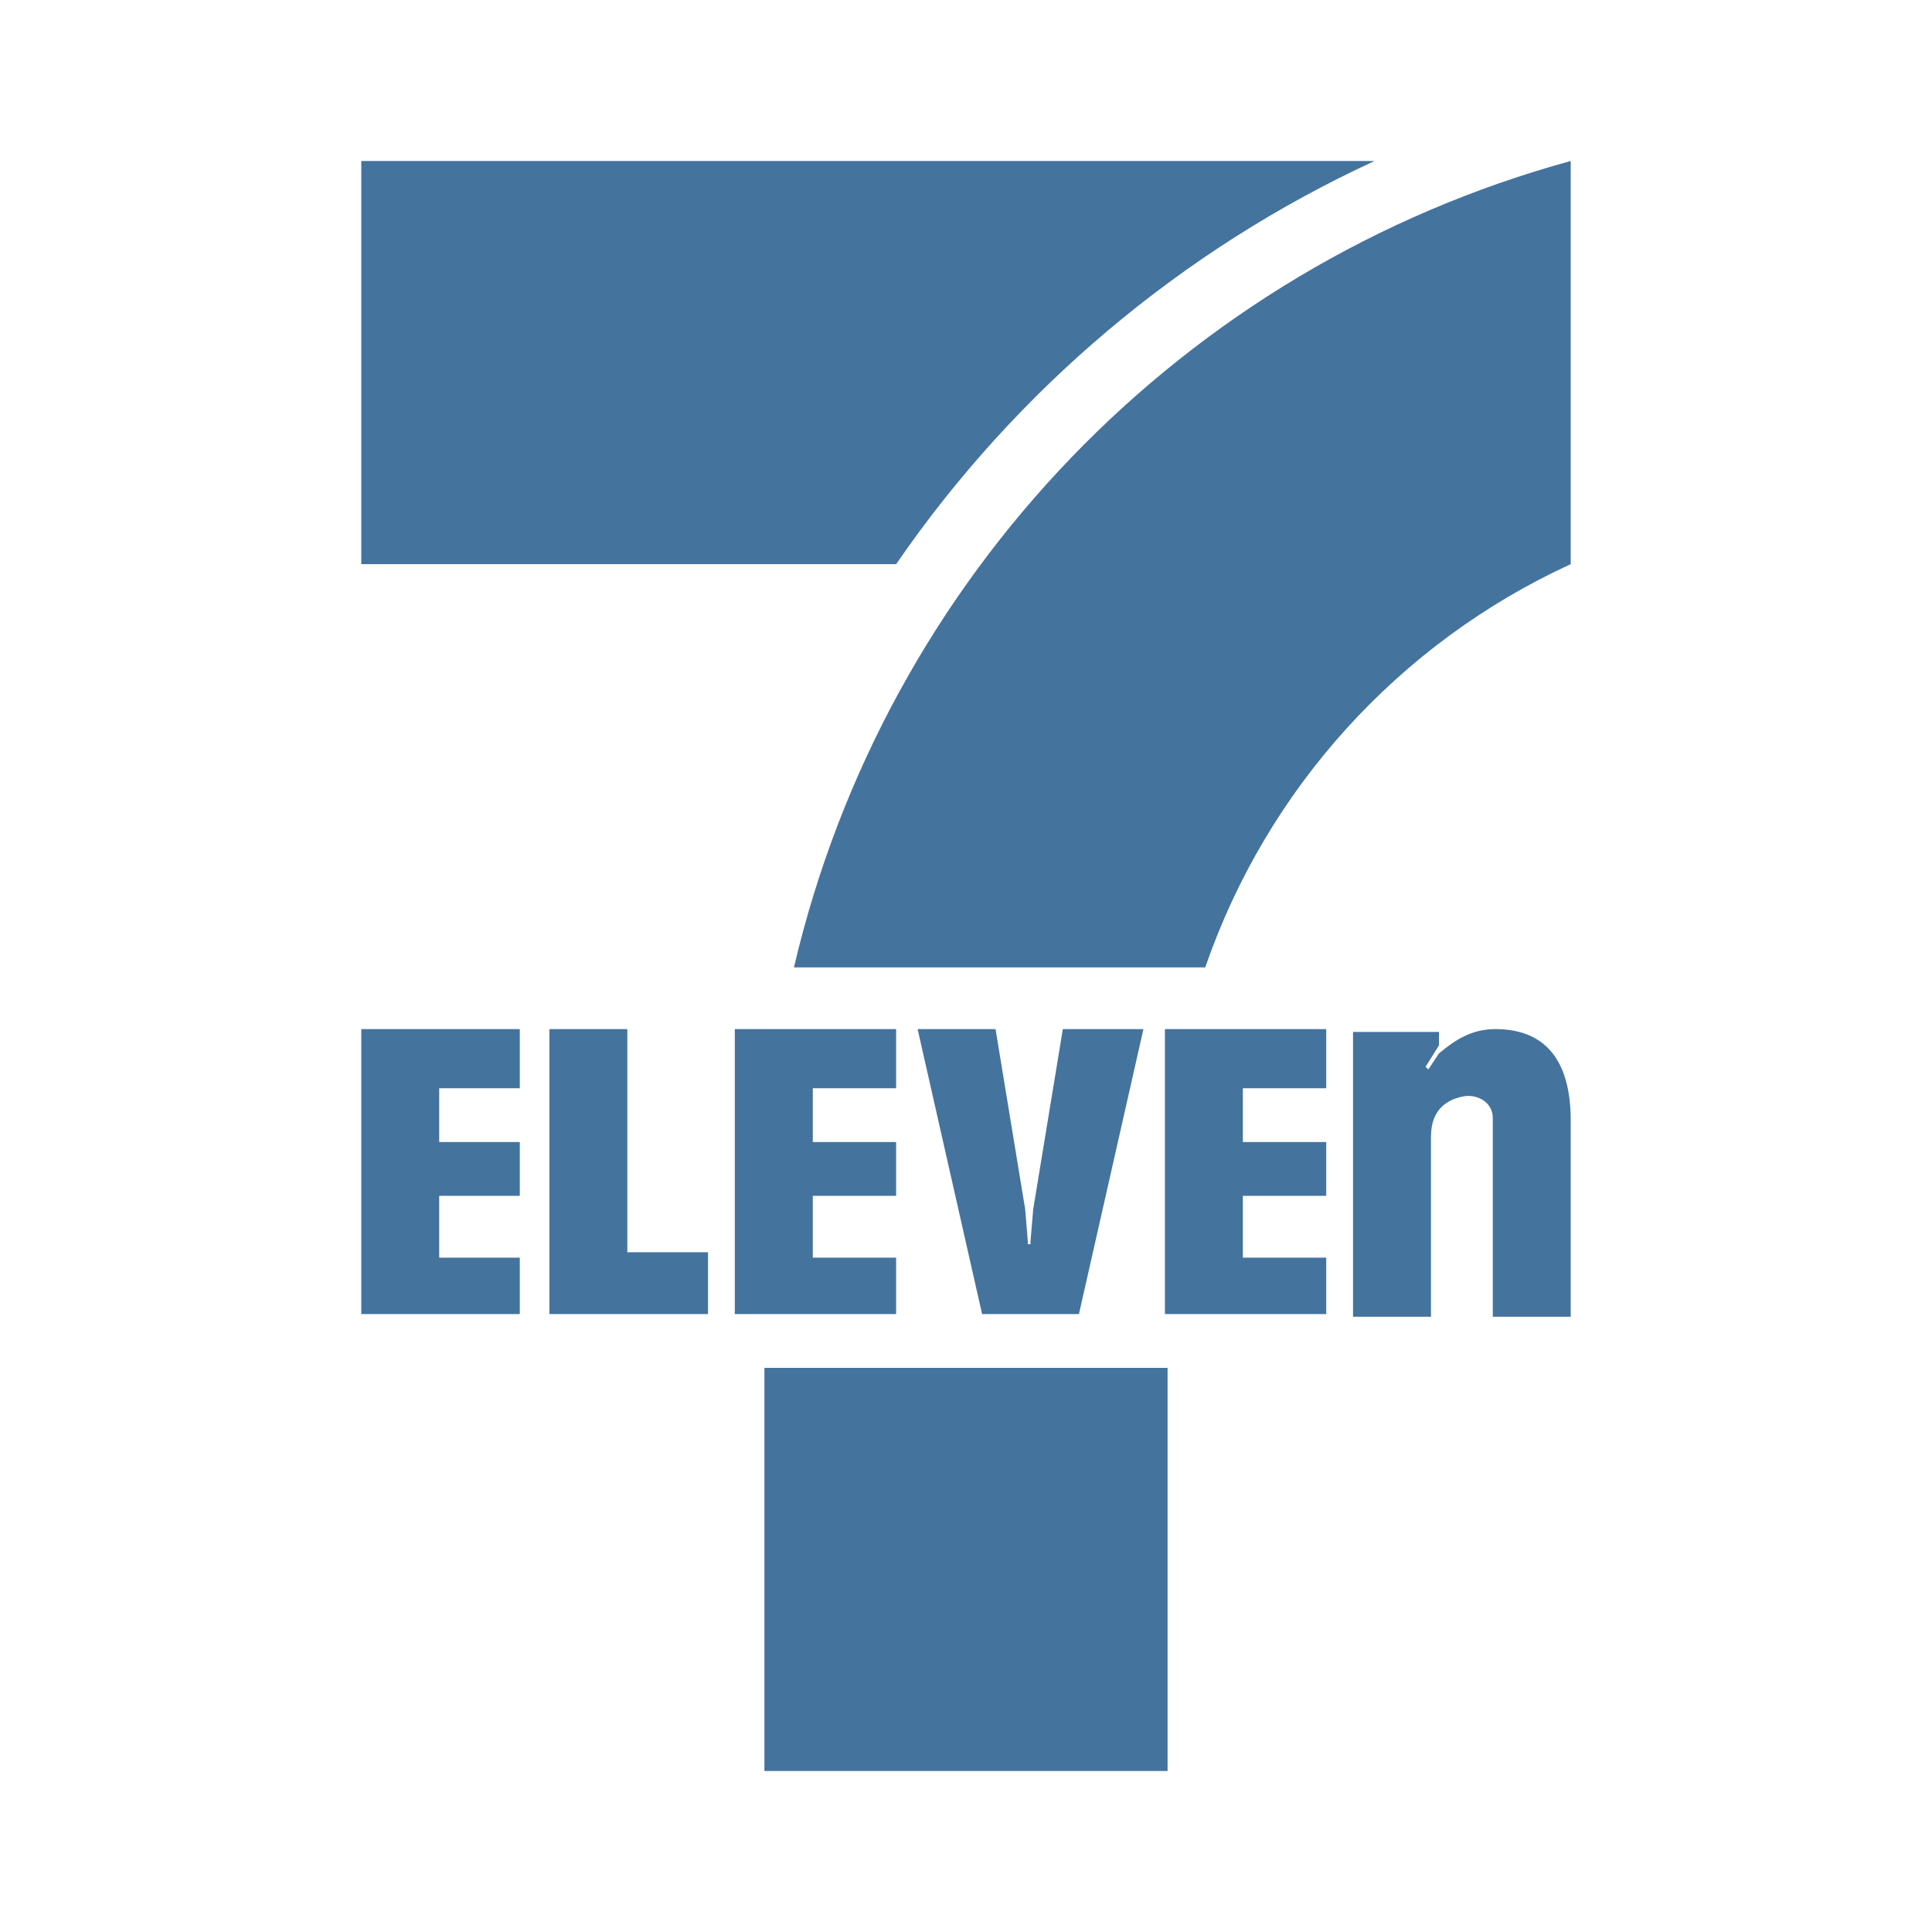
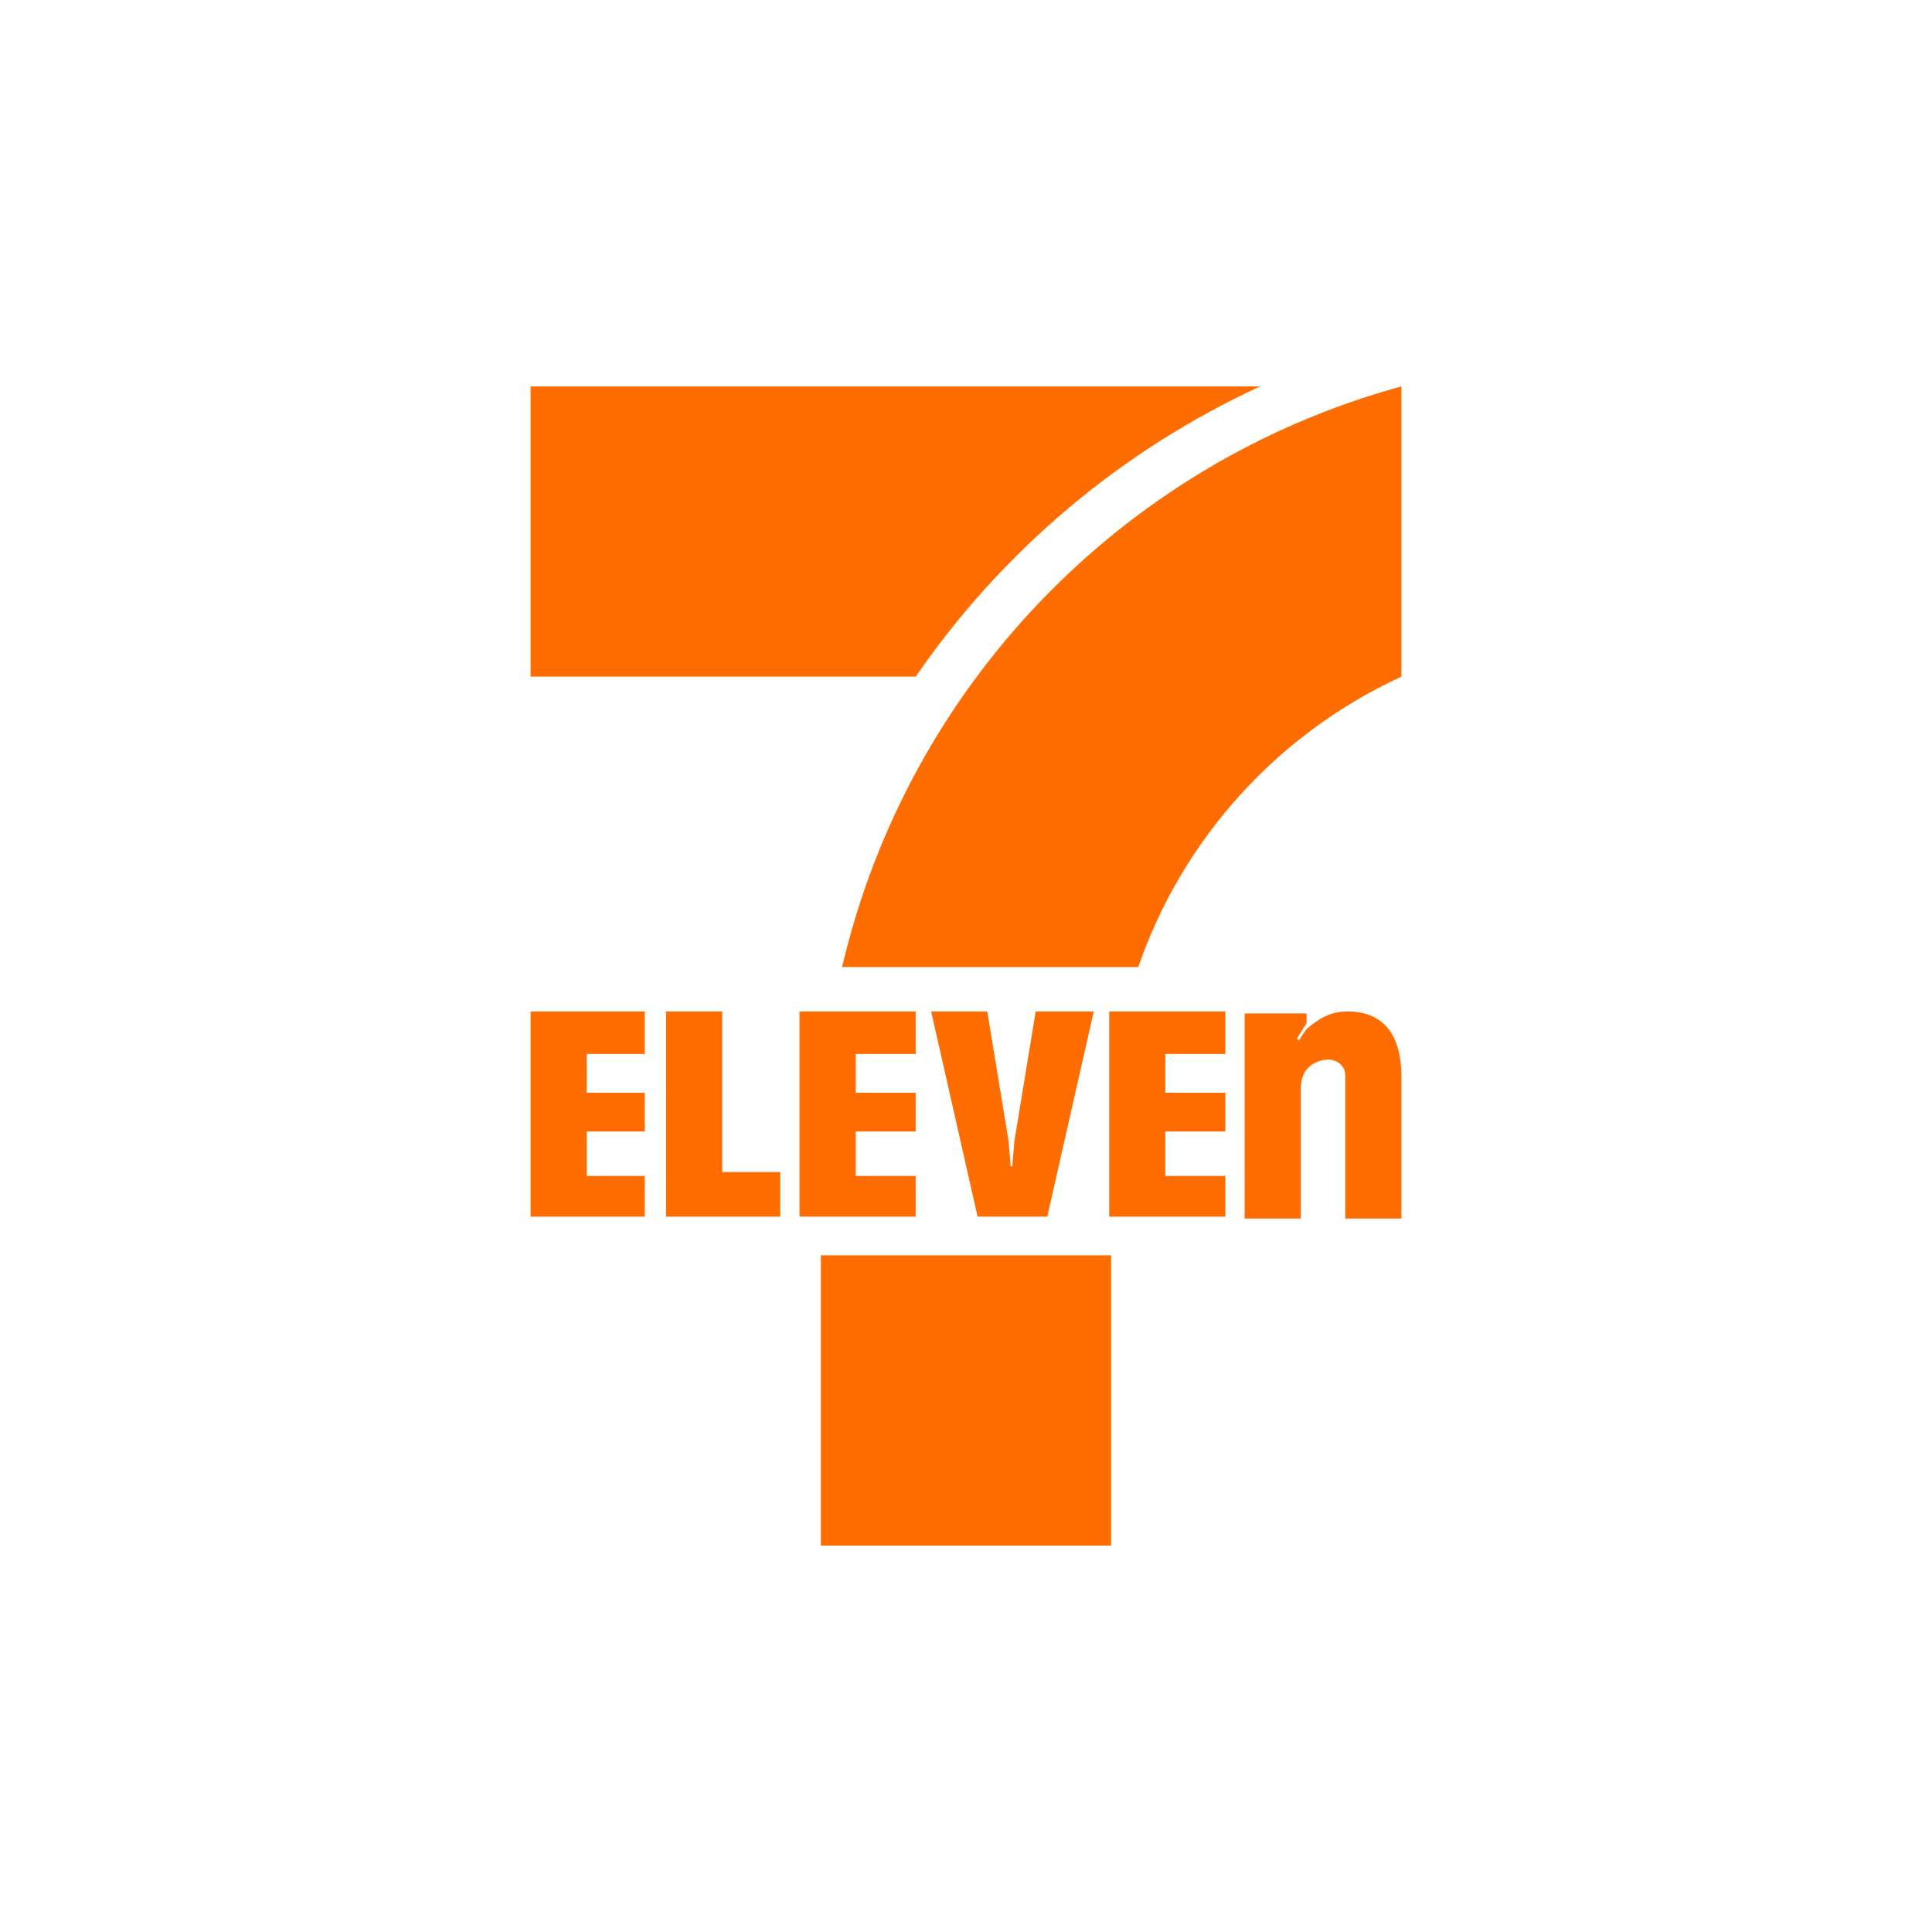
- <svg xmlns="http://www.w3.org/2000/svg" viewBox="0 0 24 24">
-   <path fill="#44739e" d="M18.577 12.784c-.3 0-.5.135-.701.301l-.133.2-.034-.033.167-.267v-.166h-1.068v3.538h.968V14.12c0-.367.235-.467.401-.5s.367.067.367.267v2.47h.968V13.92c0-.768-.333-1.136-.935-1.136M7.793 15.556h1.002v.768h-1.97v-3.54h.968Zm-3.305.768h1.969v-.701H5.456v-.768h1.001v-.668H5.456v-.668h1.001v-.735H4.488Zm4.64 0h2.004v-.701h-1.035v-.768h1.035v-.668h-1.035v-.668h1.035v-.735H9.128Zm5.343 0h2.004v-.701h-1.036v-.768h1.036v-.668h-1.036v-.668h1.036v-.735h-2.004Zm-1.268-3.54-.368 2.237-.034.402v.033h-.033v-.033l-.033-.402-.368-2.237h-.968l.801 3.54h1.203l.801-3.54ZM17.075 2H4.488v5.008h6.644A14.67 14.67 0 0 1 17.075 2" />
-   <path fill="#44739e" d="M9.496 22h5.008v-5.008H9.496ZM19.512 7.008V2a13.6 13.6 0 0 0-9.649 10.017h5.109a8.6 8.6 0 0 1 4.54-5.009" />
+ <svg xmlns="http://www.w3.org/2000/svg" xml:space="preserve" style="fill-rule:evenodd;clip-rule:evenodd;stroke-linejoin:round;stroke-miterlimit:2" viewBox="0 0 25 25">
+   <path d="M17.433 13.088c-.225 0-.375.101-.526.226l-.1.15-.025-.025.125-.2v-.125h-.801v2.654h.726V14.09c0-.275.176-.35.301-.375s.275.05.275.2v1.853h.726V13.94c0-.576-.25-.852-.701-.852M9.345 15.167h.751v.576H8.619v-2.655h.726zM6.866 15.743h1.477v-.526h-.751v-.576h.751v-.501h-.751v-.501h.751v-.551H6.866zM10.346 15.743h1.503v-.526h-.776v-.576h.776v-.501h-.776v-.501h.776v-.551h-1.503zM14.353 15.743h1.503v-.526h-.777v-.576h.777v-.501h-.777v-.501h.777v-.551h-1.503zM13.402 13.088l-.276 1.678-.025.301v.025h-.025v-.025l-.025-.301-.276-1.678h-.726l.601 2.655h.902l.601-2.655z M16.306 5h-9.44v3.756h4.983A11 11 0 0 1 16.306 5 M10.622 20h3.756v-3.756h-3.756zM18.134 8.756V5a10.2 10.2 0 0 0-7.237 7.513h3.832a6.46 6.46 0 0 1 3.405-3.757" style="fill:#ff6c00;fill-rule:nonzero" />
</svg>
